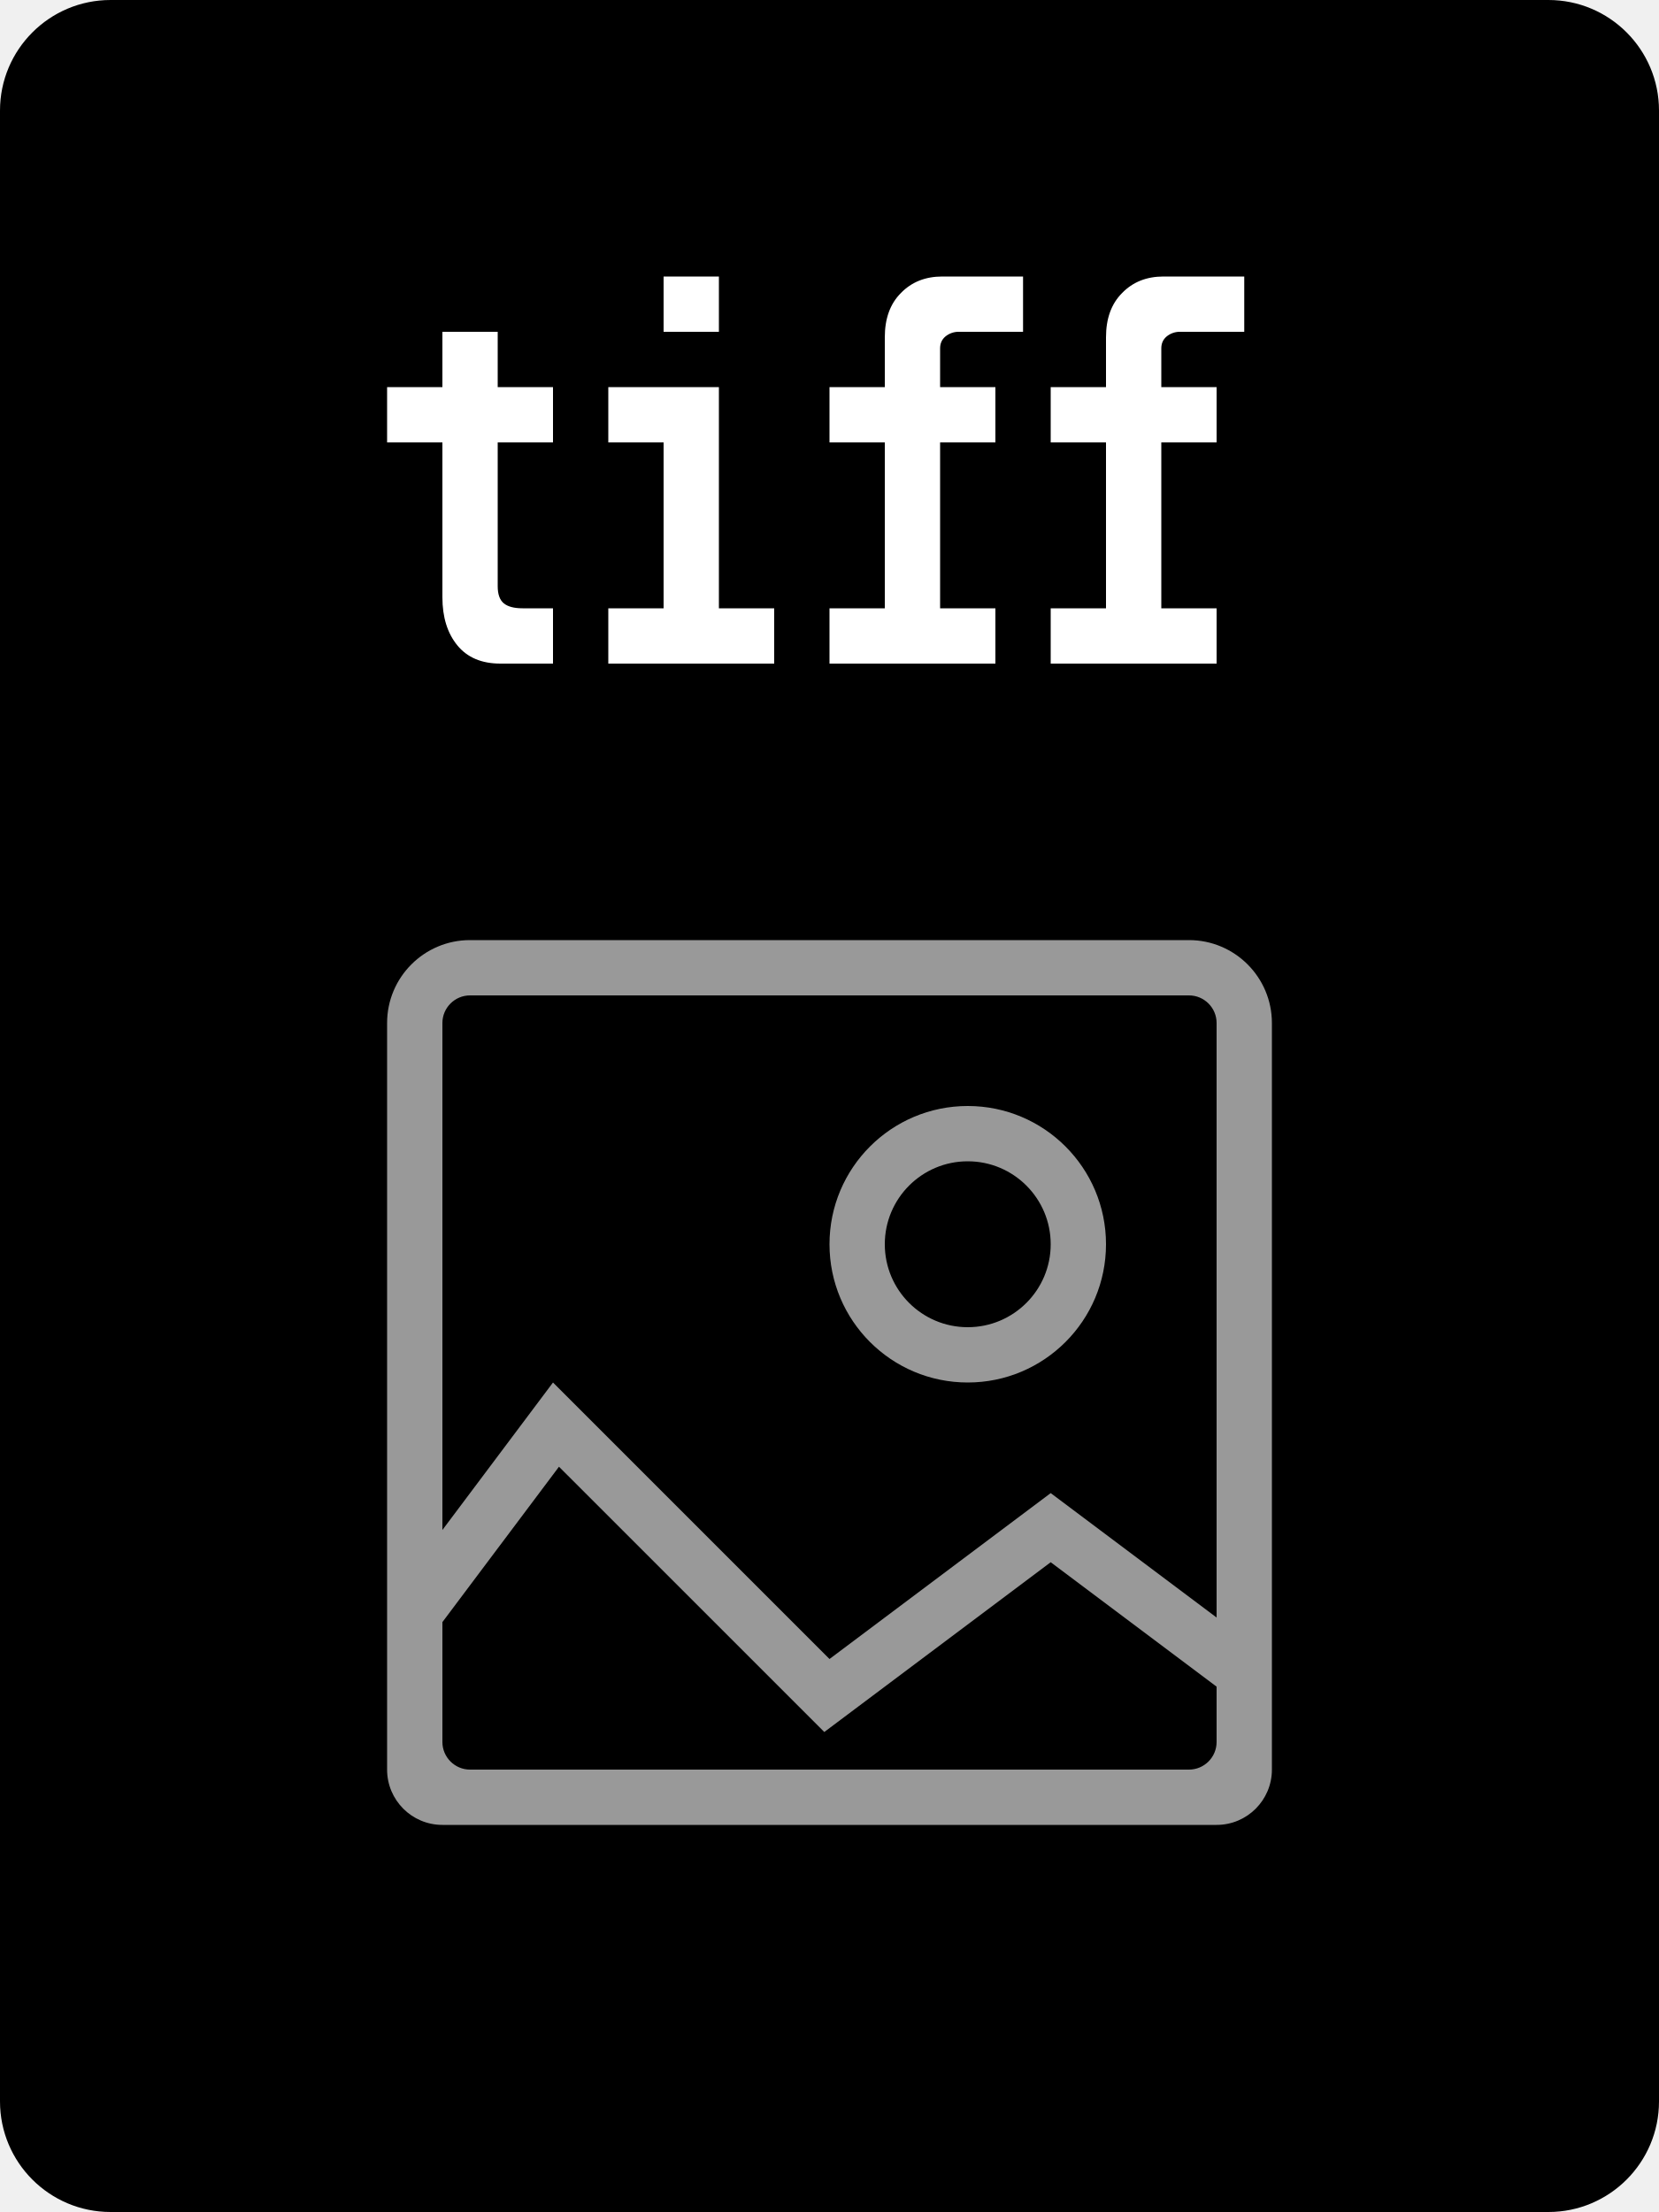
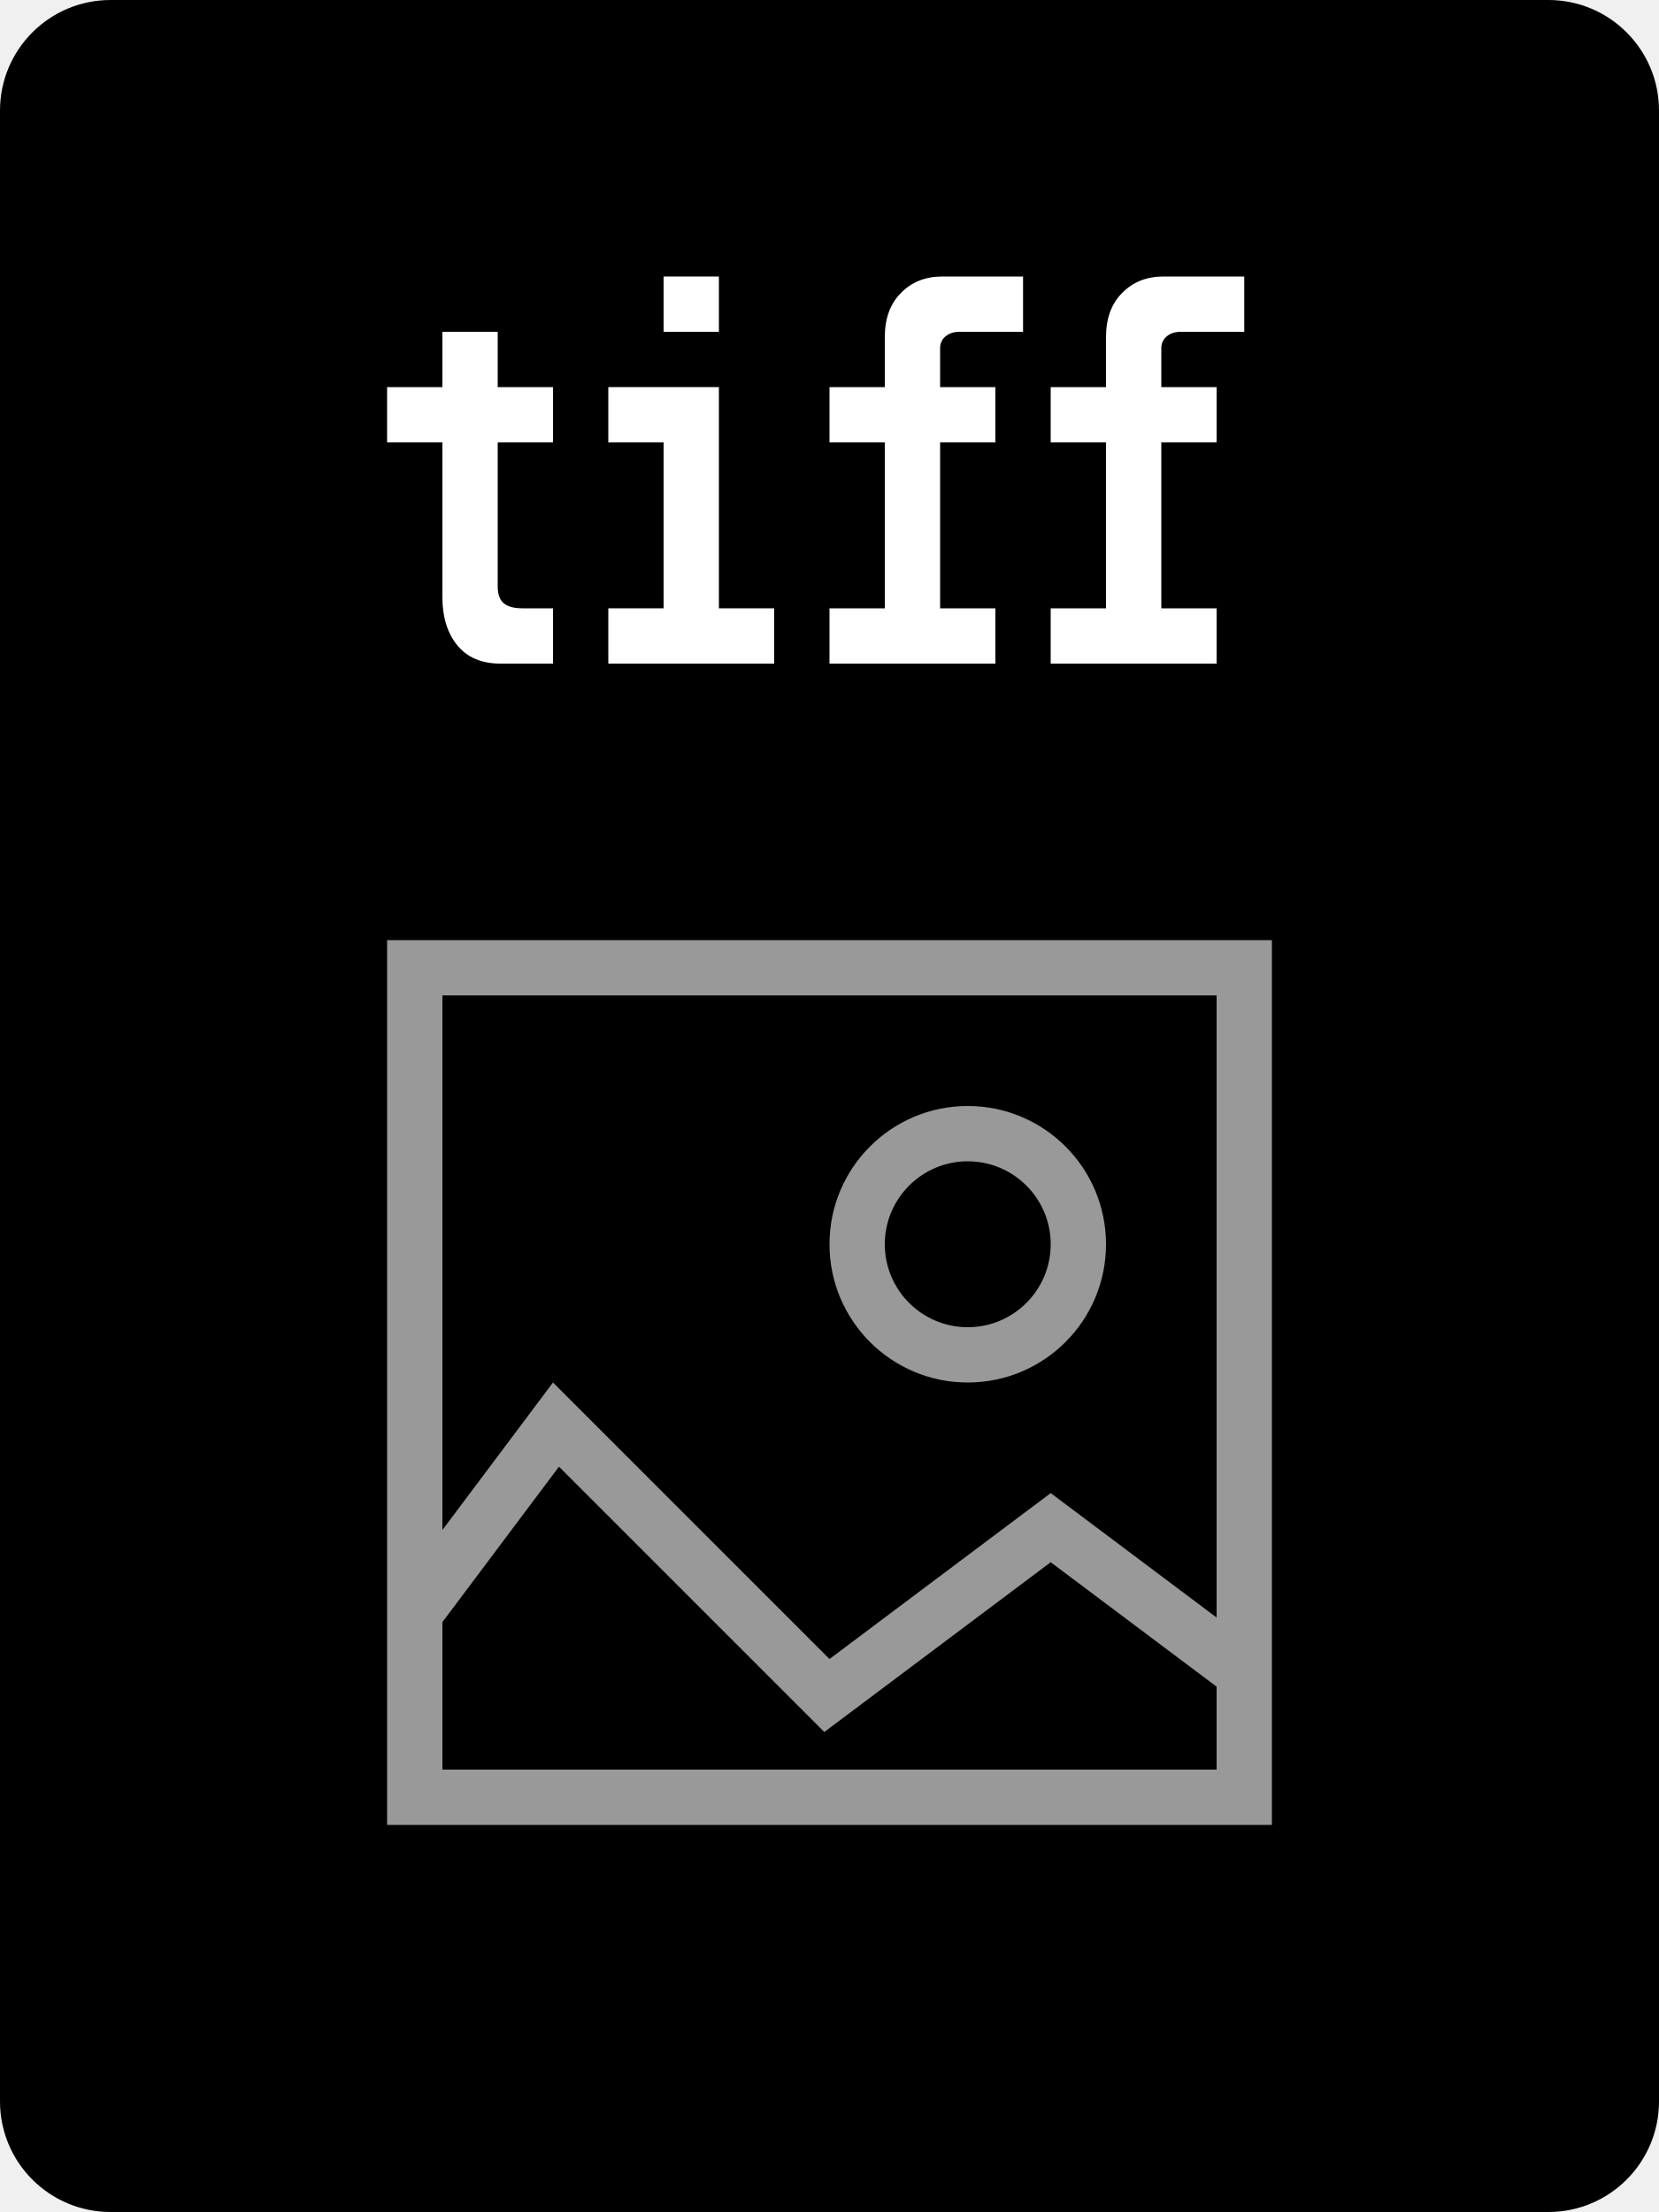
<svg xmlns="http://www.w3.org/2000/svg" viewBox="0 0 30 40">
-   <path d="M28 0H2a2 2 0 00-2 2v36a2 2 0 002 2h26a2 2 0 002-2V2a2 2 0 00-2-2z" />
-   <path fill="#fff" fill-rule="evenodd" d="M8.5 18a.5.5 0 00-.5.5v9.167L10 25l5 5 4-3 3 2.25V18.5a.5.5 0 00-.5-.5h-13zM8 31.5v-2.167l2.108-2.81 4.798 4.797L19 28.25l3 2.25v1a.5.5 0 01-.5.5h-13a.5.5 0 01-.5-.5zm-1-13V32a1 1 0 001 1h14a1 1 0 001-1V18.5a1.5 1.5 0 00-1.5-1.5h-13A1.5 1.5 0 007 18.5zm9 4a1.5 1.5 0 113 0 1.5 1.5 0 01-3 0zm1.5-2.5a2.5 2.5 0 100 5 2.5 2.5 0 000-5z" clip-rule="evenodd" opacity=".6" />
-   <path fill="#fff" d="M13 6V5h-1v1h1zM11 7v1h1v3h-1v1h3v-1h-1V7h-2zM17.09 6.09a.374.374 0 01.26-.09h1.15V5h-1.46c-.307 0-.557.1-.75.3-.193.193-.29.46-.29.8V7h-1v1h1v3h-1v1h3v-1h-1V8h1V7h-1v-.7c0-.087.03-.157.09-.21zM21.09 6.09a.374.374 0 01.26-.09h1.15V5h-1.46c-.307 0-.557.1-.75.3-.193.193-.29.46-.29.8V7h-1v1h1v3h-1v1h3v-1h-1V8h1V7h-1v-.7c0-.087.03-.157.09-.21zM9.05 12c-.34 0-.6-.11-.78-.33-.18-.22-.27-.51-.27-.87V8H7V7h1V6h1v1h1v1H9v2.6c0 .147.037.25.11.31.073.06.187.09.34.09H10v1h-.95z" />
+   <path d="M28 0H2C0.895 0 0 0.895 0 2V38C0 39.105 0.895 40 2 40H28C29.105 40 30 39.105 30 38V2C30 0.895 29.105 0 28 0Z" />
+   <path opacity="0.6" fill-rule="evenodd" clip-rule="evenodd" d="M8.5 18L8 18V18.5V27.667L10 25L15 30L19 27L22 29.25C22 29.25 22 18.642 22 18.5C22 18.358 22 18 22 18C22 18 21.634 18 21.5 18C21.366 18 8.5 18 8.5 18ZM8 31.5V29.333L10.108 26.522L14.906 31.32L19 28.25L22 30.5V31.5C22 31.641 22 32 22 32C22 32 21.636 32 21.5 32H8.5C8.347 32 8 32 8 32C8 32 8 31.623 8 31.5ZM7 18.5V29V31.5V32C7 32.277 7 33 7 33C7 33 7.724 33 8 33H8.5H21.5H22C22.282 33 23 33 23 33C23 33 23 32.27 23 32V31.5V30C23 30 23 18.925 23 18.5C23 18.075 23 17 23 17C23 17 21.903 17 21.5 17C21.097 17 8.5 17 8.5 17C8 17 7 17 7 17C7 17 7 18 7 18.5ZM16 22.5C16 21.672 16.672 21 17.5 21C18.328 21 19 21.672 19 22.5C19 23.328 18.328 24 17.5 24C16.672 24 16 23.328 16 22.5ZM17.5 20C16.119 20 15 21.119 15 22.5C15 23.881 16.119 25 17.5 25C18.881 25 20 23.881 20 22.5C20 21.119 18.881 20 17.5 20Z" fill="#fff" />
+   <path d="M13 6V5H12V6H13Z" fill="#fff" />
+   <path d="M11 7V8H12V11H11V12H14V11H13V7H11Z" fill="#fff" />
+   <path d="M17.09 6.09C17.157 6.03 17.243 6 17.35 6L18.5 6V5H17.04C16.733 5 16.483 5.1 16.29 5.3C16.097 5.493 16 5.76 16 6.1V7H15V8H16V11H15V12H18V11H17V8H18V7H17V6.3C17 6.213 17.03 6.143 17.09 6.09Z" fill="#fff" />
+   <path d="M21.09 6.09C21.157 6.03 21.243 6 21.35 6L22.5 6V5H21.04C20.733 5 20.483 5.1 20.29 5.3C20.097 5.493 20 5.76 20 6.1V7H19V8H20V11H19V12H22V11H21V8H22V7H21V6.3C21 6.213 21.03 6.143 21.09 6.09Z" fill="#fff" />
+   <path d="M9.05 12C8.71 12 8.45 11.89 8.27 11.67C8.09 11.45 8 11.16 8 10.8V8H7V7H8V6H9V7H10V8H9V10.6C9 10.747 9.037 10.85 9.11 10.91C9.183 10.97 9.297 11 9.45 11L10 11V12L9.05 12Z" fill="#fff" />
</svg>
